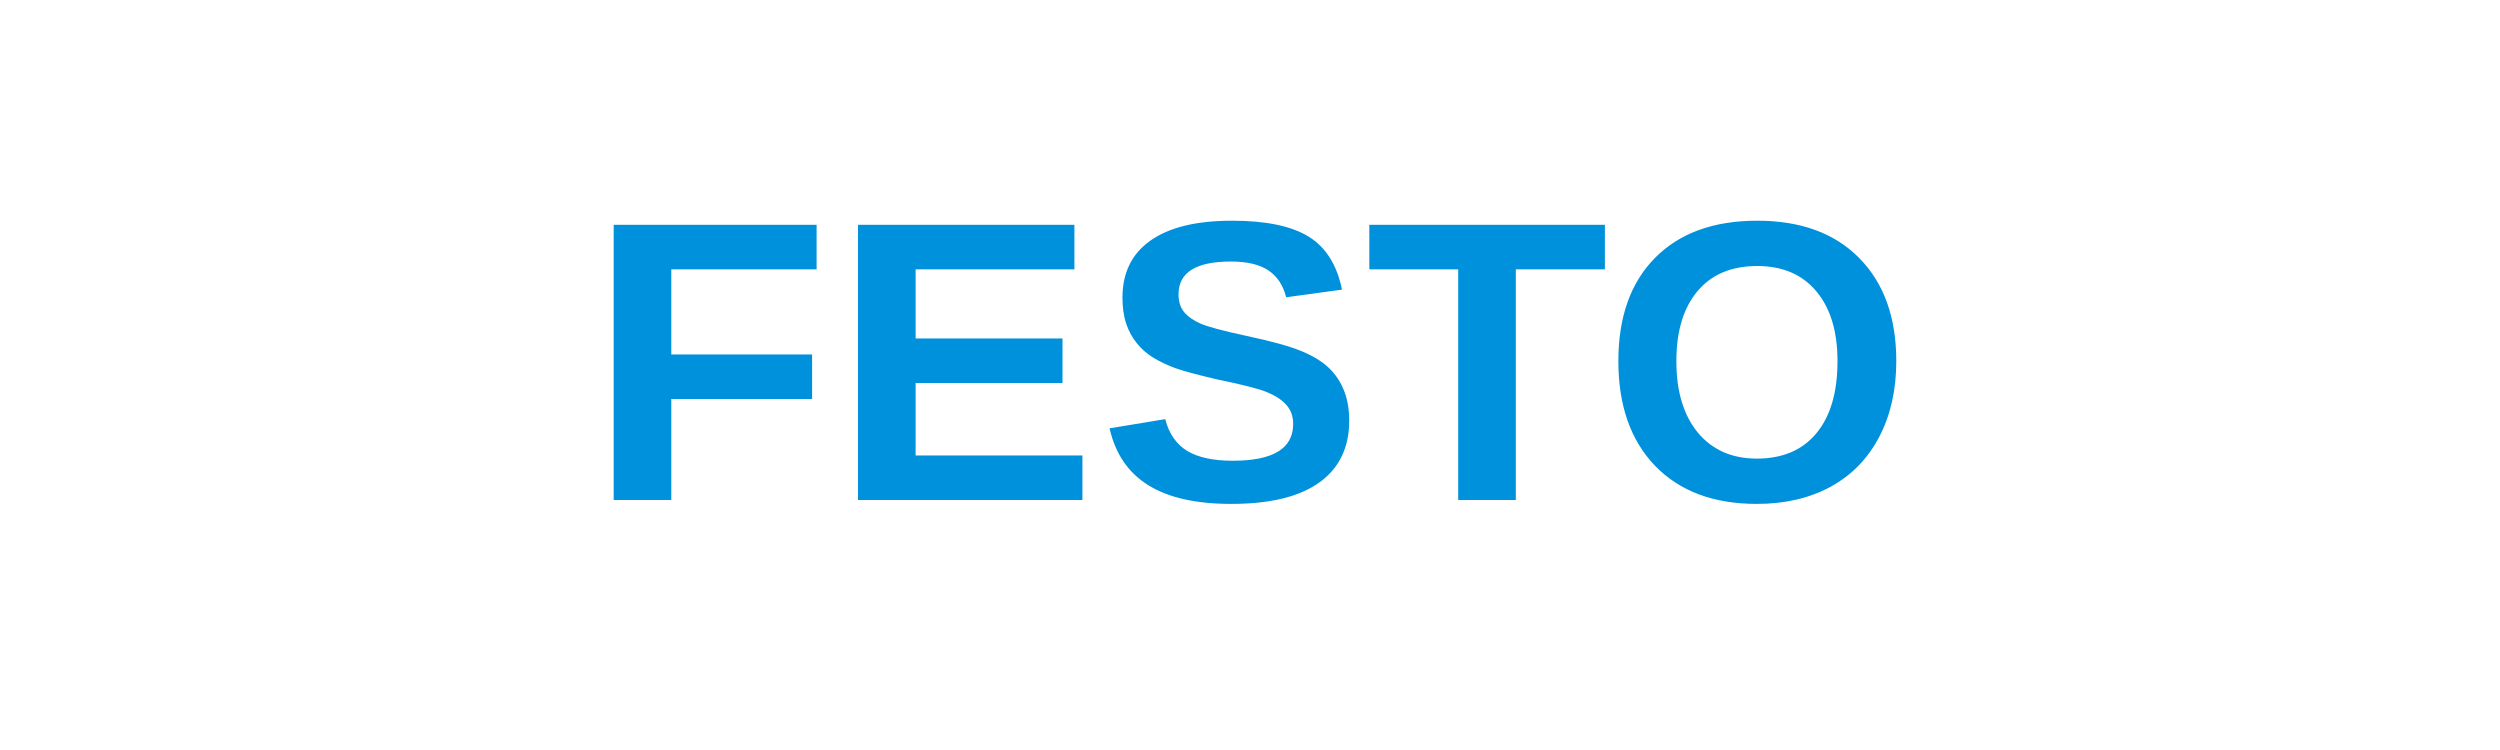
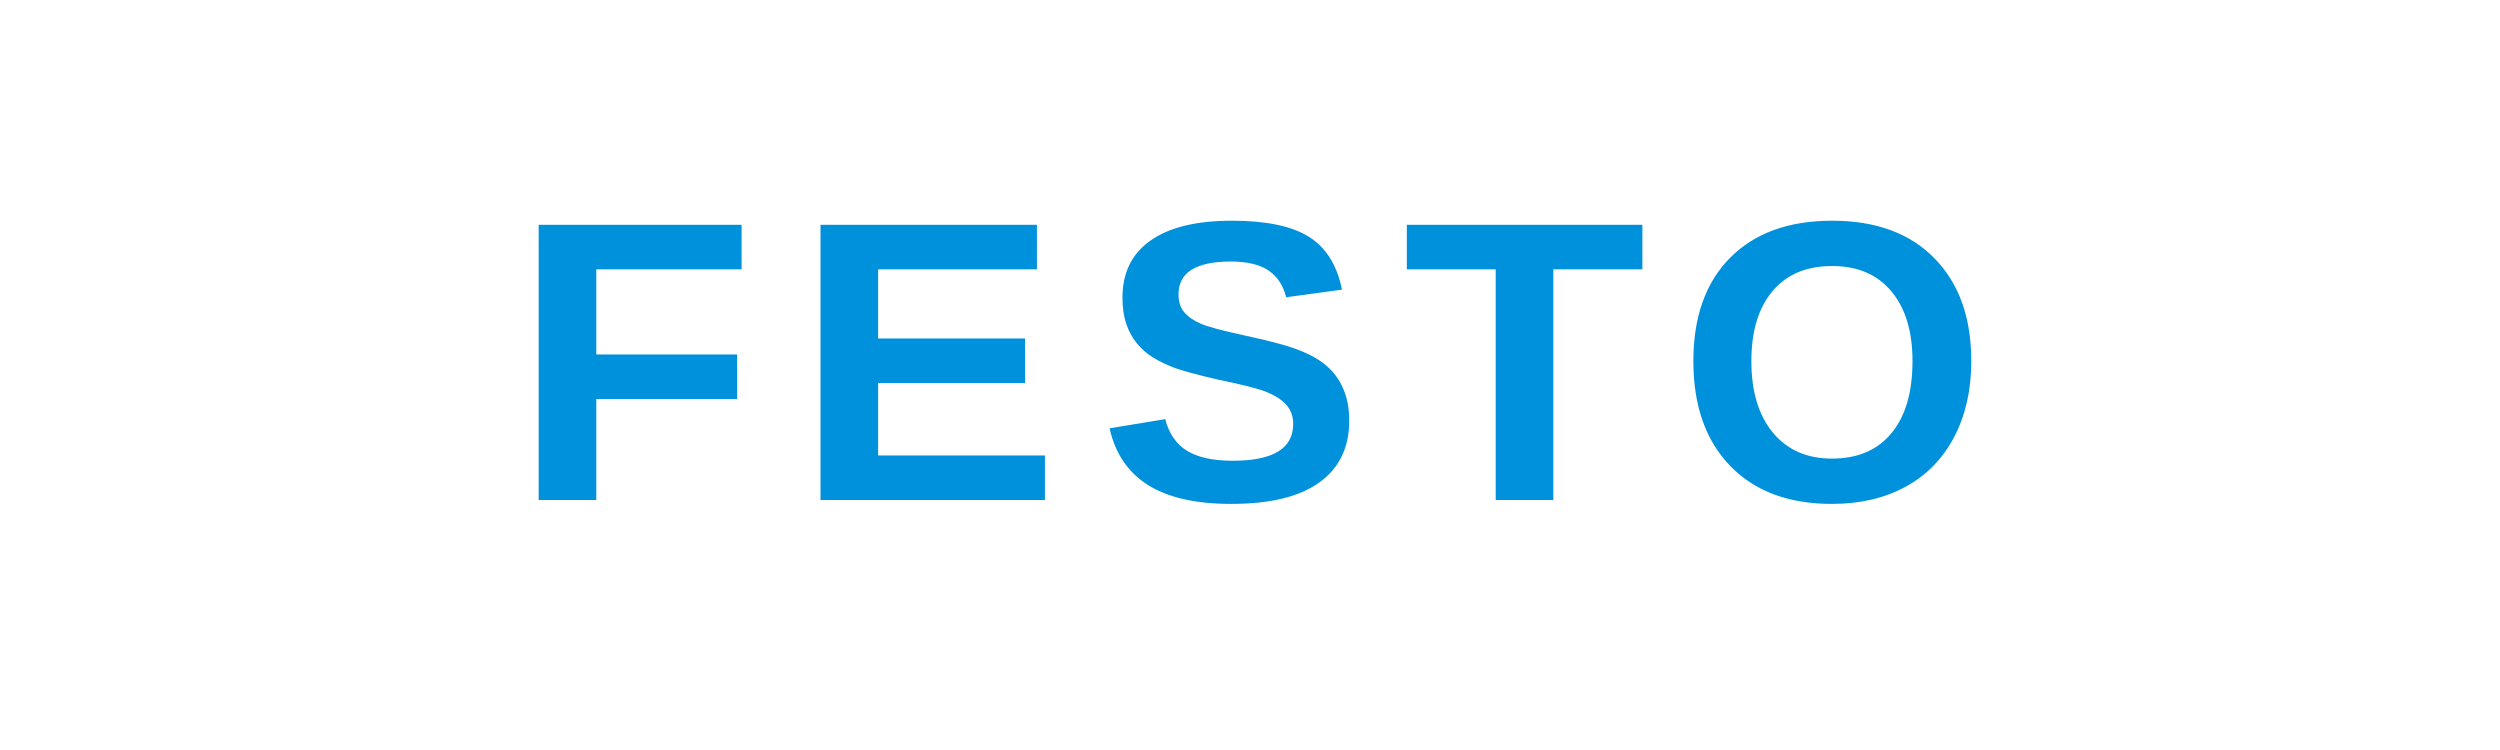
<svg xmlns="http://www.w3.org/2000/svg" viewBox="0 0 200 60">
-   <text x="100" y="40" font-family="Arial, sans-serif" font-size="32" font-weight="bold" fill="#0091DC" text-anchor="middle">FESTO</text>
+   <text x="100" y="40" font-family="Arial, sans-serif" font-size="32" font-weight="bold" fill="#0091DC" text-anchor="middle" letter-spacing="3">FESTO</text>
</svg>
